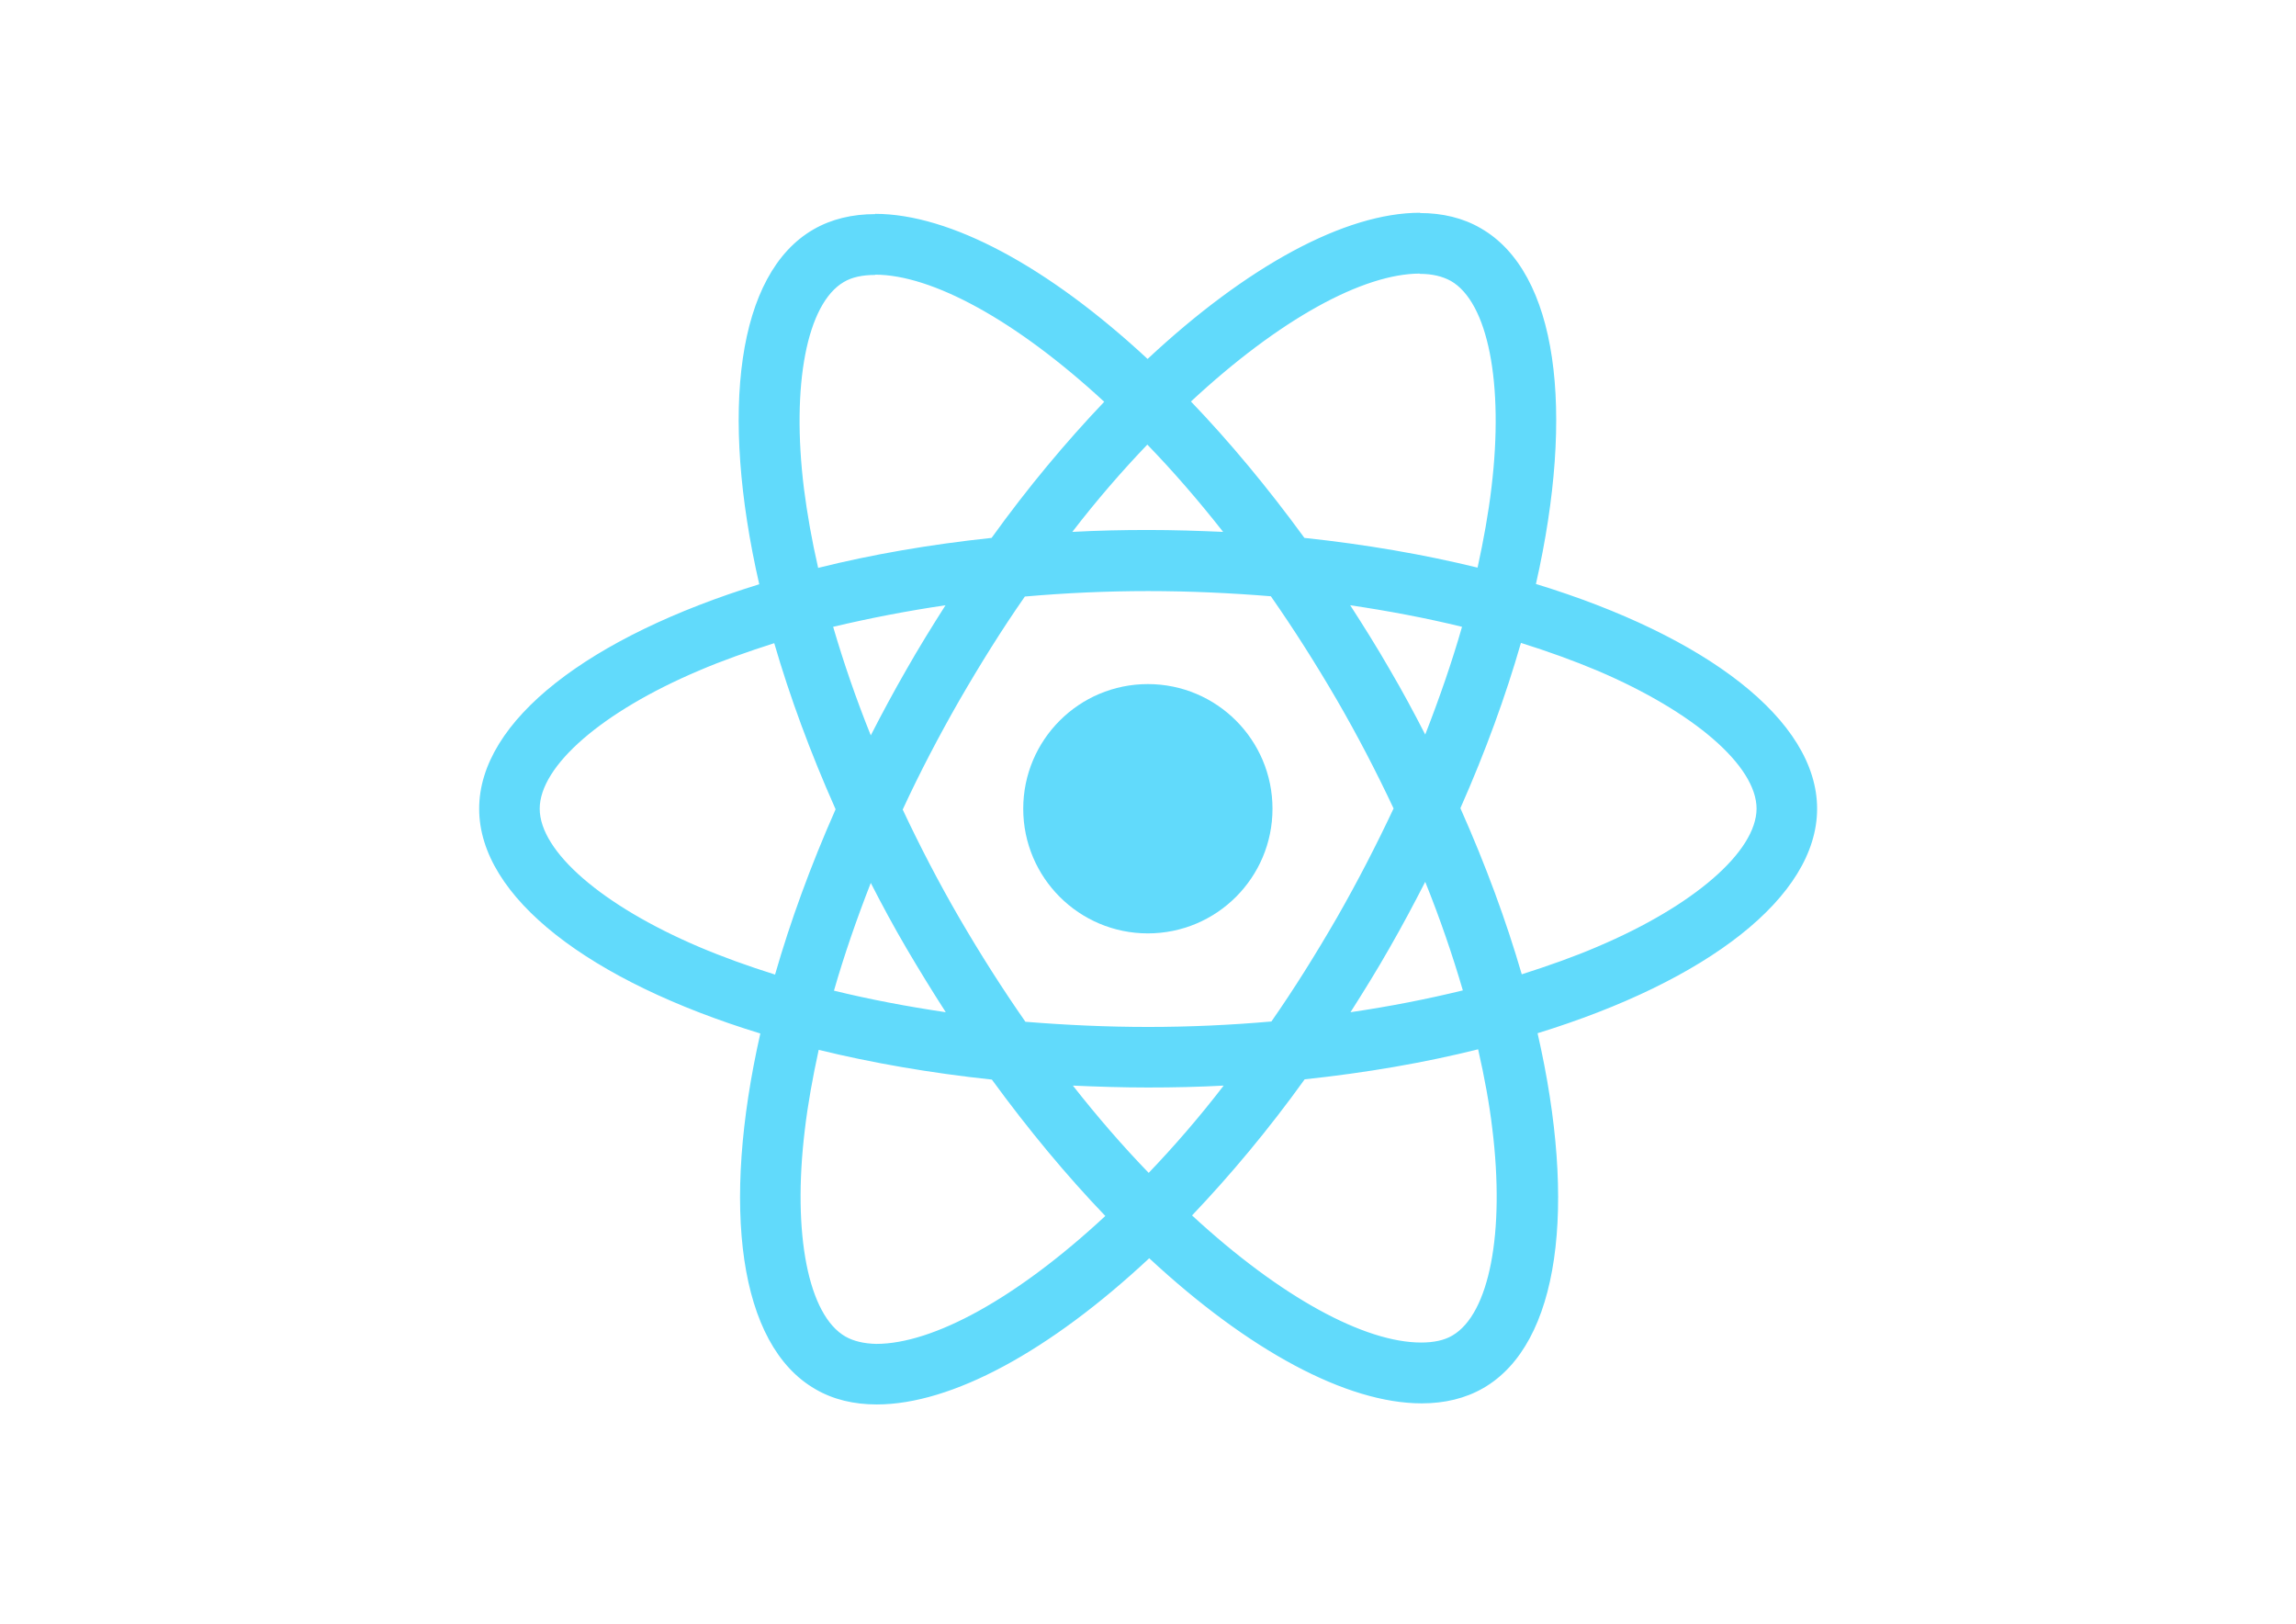
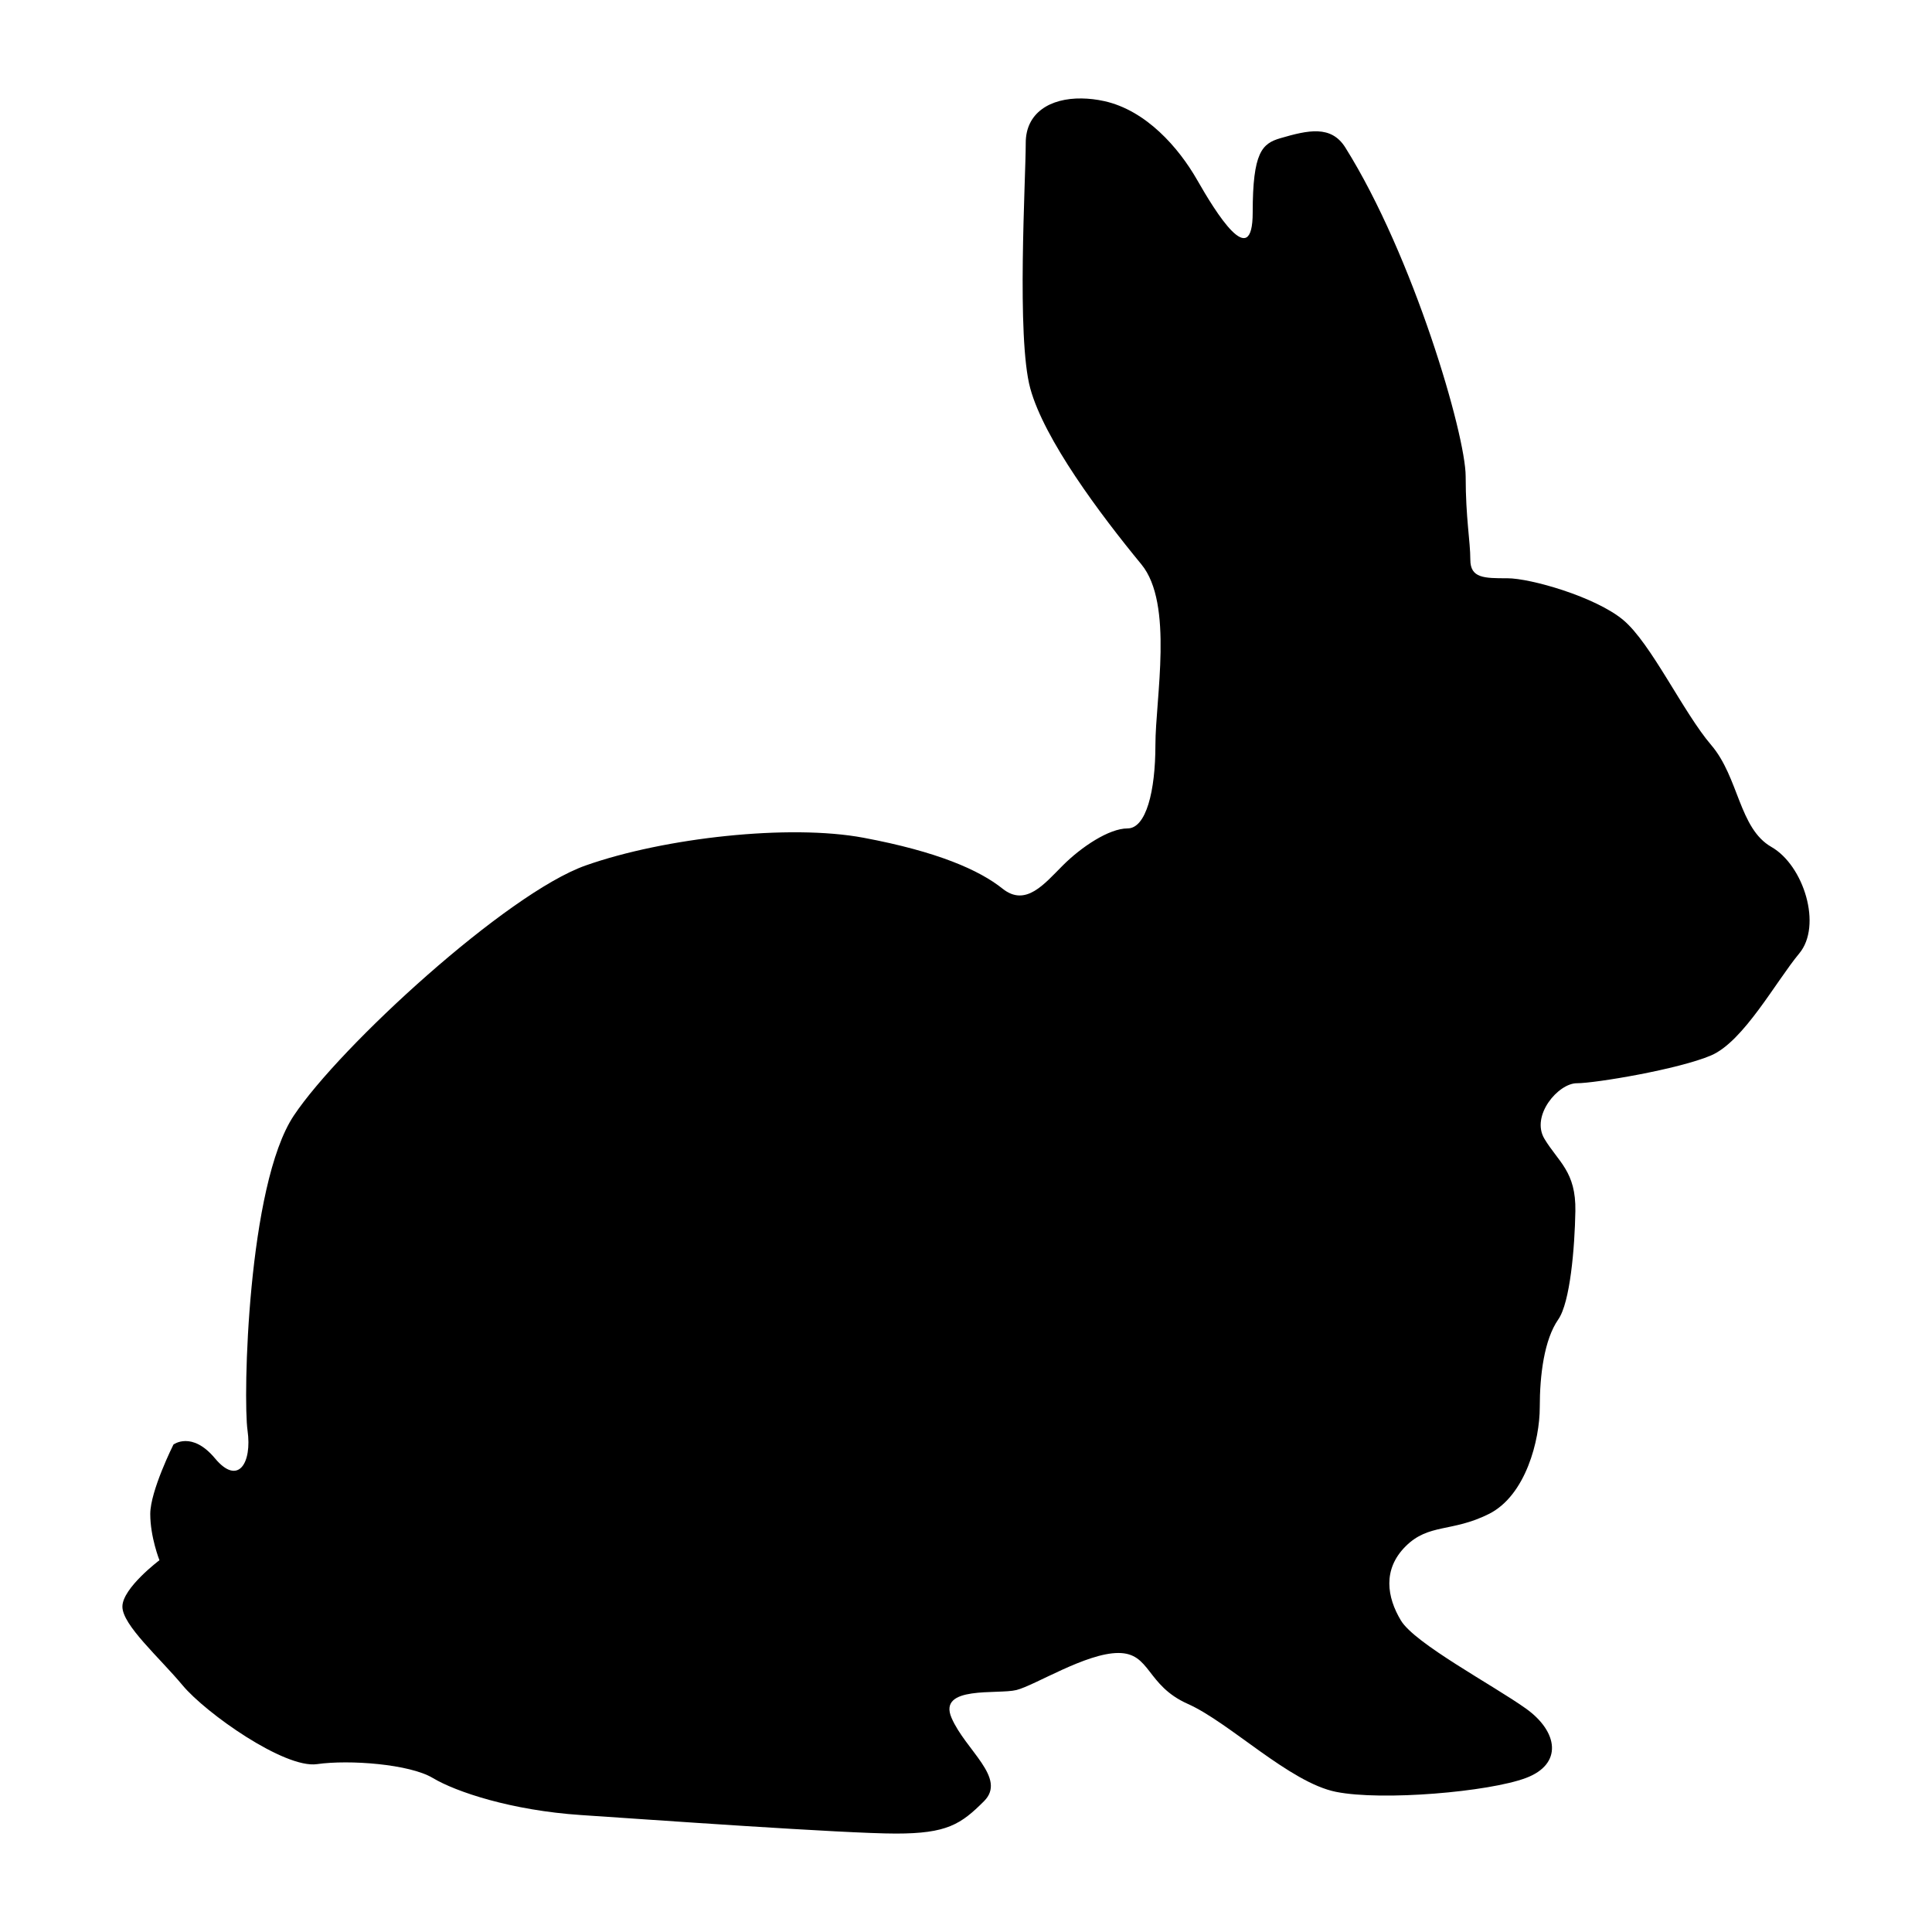
- <svg xmlns="http://www.w3.org/2000/svg" viewBox="0 0 841.9 595.3">
-   <g fill="#61DAFB">
-     <path d="M666.3 296.5c0-32.5-40.7-63.3-103.1-82.4 14.4-63.6 8-114.2-20.2-130.4-6.5-3.8-14.1-5.6-22.4-5.6v22.3c4.6 0 8.3.9 11.4 2.6 13.6 7.8 19.5 37.5 14.9 75.7-1.1 9.4-2.9 19.3-5.1 29.4-19.6-4.8-41-8.5-63.5-10.9-13.5-18.5-27.5-35.3-41.6-50 32.6-30.3 63.2-46.9 84-46.9V78c-27.5 0-63.5 19.6-99.9 53.6-36.4-33.8-72.4-53.2-99.9-53.2v22.3c20.7 0 51.4 16.5 84 46.6-14 14.7-28 31.4-41.3 49.9-22.6 2.4-44 6.1-63.6 11-2.3-10-4-19.7-5.2-29-4.7-38.2 1.1-67.9 14.6-75.8 3-1.8 6.9-2.6 11.5-2.6V78.5c-8.4 0-16 1.8-22.6 5.6-28.1 16.2-34.4 66.7-19.9 130.1-62.2 19.2-102.7 49.9-102.7 82.3 0 32.5 40.7 63.3 103.1 82.4-14.4 63.6-8 114.2 20.2 130.4 6.5 3.8 14.1 5.6 22.5 5.6 27.5 0 63.5-19.6 99.9-53.6 36.4 33.8 72.4 53.2 99.9 53.2 8.4 0 16-1.8 22.6-5.6 28.1-16.2 34.4-66.7 19.9-130.1 62-19.1 102.5-49.9 102.5-82.3zm-130.2-66.7c-3.7 12.9-8.3 26.2-13.5 39.5-4.1-8-8.4-16-13.1-24-4.6-8-9.5-15.8-14.4-23.4 14.2 2.1 27.9 4.7 41 7.9zm-45.8 106.5c-7.8 13.5-15.8 26.3-24.1 38.2-14.9 1.3-30 2-45.2 2-15.1 0-30.2-.7-45-1.9-8.3-11.9-16.4-24.6-24.2-38-7.6-13.1-14.5-26.4-20.8-39.8 6.2-13.4 13.2-26.8 20.7-39.9 7.8-13.5 15.8-26.3 24.1-38.2 14.9-1.3 30-2 45.2-2 15.1 0 30.2.7 45 1.9 8.3 11.9 16.4 24.6 24.2 38 7.6 13.1 14.5 26.4 20.8 39.8-6.3 13.4-13.2 26.8-20.7 39.9zm32.3-13c5.4 13.4 10 26.8 13.8 39.8-13.1 3.2-26.9 5.9-41.2 8 4.9-7.7 9.8-15.6 14.4-23.7 4.6-8 8.9-16.1 13-24.1zM421.2 430c-9.3-9.6-18.6-20.3-27.8-32 9 .4 18.2.7 27.5.7 9.4 0 18.7-.2 27.8-.7-9 11.7-18.3 22.4-27.5 32zm-74.4-58.9c-14.2-2.1-27.9-4.7-41-7.9 3.7-12.9 8.3-26.2 13.5-39.5 4.1 8 8.4 16 13.1 24 4.7 8 9.5 15.8 14.4 23.4zM420.7 163c9.3 9.6 18.6 20.3 27.8 32-9-.4-18.2-.7-27.5-.7-9.4 0-18.7.2-27.8.7 9-11.7 18.3-22.4 27.5-32zm-74 58.9c-4.9 7.7-9.8 15.6-14.4 23.7-4.6 8-8.9 16-13 24-5.4-13.4-10-26.8-13.8-39.8 13.1-3.1 26.9-5.8 41.2-7.9zm-90.5 125.2c-35.4-15.1-58.3-34.9-58.3-50.6 0-15.7 22.9-35.6 58.3-50.6 8.6-3.7 18-7 27.7-10.1 5.7 19.6 13.2 40 22.5 60.9-9.2 20.8-16.6 41.1-22.2 60.6-9.9-3.1-19.3-6.5-28-10.2zM310 490c-13.6-7.8-19.5-37.5-14.9-75.7 1.1-9.4 2.9-19.3 5.1-29.4 19.6 4.8 41 8.5 63.5 10.9 13.5 18.5 27.5 35.3 41.6 50-32.6 30.3-63.2 46.9-84 46.9-4.5-.1-8.3-1-11.3-2.7zm237.2-76.2c4.7 38.2-1.1 67.9-14.6 75.8-3 1.8-6.9 2.6-11.5 2.6-20.7 0-51.4-16.5-84-46.6 14-14.7 28-31.4 41.3-49.9 22.6-2.4 44-6.1 63.6-11 2.3 10.1 4.1 19.8 5.2 29.1zm38.5-66.7c-8.6 3.7-18 7-27.7 10.1-5.7-19.6-13.2-40-22.5-60.9 9.2-20.8 16.6-41.1 22.2-60.6 9.9 3.1 19.3 6.5 28.1 10.2 35.4 15.1 58.3 34.9 58.3 50.6-.1 15.7-23 35.6-58.4 50.6zM320.8 78.4z" />
-     <circle cx="420.9" cy="296.5" r="45.7" />
-     <path d="M520.5 78.1z" />
-   </g>
+ <svg className="rabbit" version="1.2" viewBox="0 0 600 600">
+   <path d="m 335.943,30.576 c -9.793,-0.146 -17.391,4.439 -17.391,13.79 0,11.508 -2.91,60.415 1.405,76.239 4.316,15.824 21.586,38.972 34.518,54.676 10.069,12.227 4.348,41.696 4.348,56.081 0,14.385 -2.898,25.911 -8.652,25.911 -5.754,0 -14.36,5.752 -20.114,11.506 -5.754,5.754 -11.516,12.956 -18.708,7.202 -7.193,-5.754 -20.154,-11.494 -43.17,-15.81 -23.016,-4.316 -61.841,-0.023 -86.296,8.608 -24.455,8.631 -76.259,56.111 -90.644,77.688 -14.385,21.578 -15.799,87.732 -14.361,97.802 1.439,10.07 -2.908,17.283 -10.101,8.652 -7.192,-8.631 -12.911,-4.304 -12.911,-4.304 0,0 -7.202,14.37 -7.202,21.563 0,7.192 2.855,14.361 2.855,14.361 0,0 -11.506,8.651 -11.506,14.405 0,5.754 11.516,15.83 18.708,24.461 7.193,8.631 31.651,25.9 41.721,24.461 10.07,-1.439 28.775,-0.012 35.968,4.304 7.193,4.316 24.447,10.068 46.024,11.506 21.578,1.439 81.978,5.753 97.802,5.753 15.824,0 20.168,-2.864 27.36,-10.057 7.193,-7.192 -5.785,-15.841 -10.101,-25.911 -4.316,-10.069 14.404,-7.169 20.158,-8.608 5.754,-1.438 21.594,-11.506 31.664,-11.506 10.07,0 8.617,10.056 21.563,15.81 12.947,5.754 31.639,24.439 46.024,27.316 14.385,2.877 47.472,0.012 58.98,-4.304 11.508,-4.316 10.069,-14.37 0,-21.563 -10.07,-7.192 -34.507,-20.167 -38.822,-27.36 -4.316,-7.192 -5.743,-15.82 1.449,-23.012 7.193,-7.193 14.359,-4.303 25.867,-10.057 11.508,-5.754 15.81,-23.044 15.81,-33.113 0,-10.07 1.369,-21.014 5.753,-27.316 3.673,-5.281 5.1,-22.132 5.305,-33.64 0.219,-12.289 -5.293,-15.249 -9.609,-22.441 -4.315,-7.192 4.303,-17.259 10.057,-17.259 5.754,0 31.651,-4.336 41.721,-8.652 10.069,-4.315 20.167,-23.033 27.36,-31.664 7.192,-8.631 1.418,-27.315 -8.652,-33.069 -10.07,-5.754 -10.077,-21.594 -18.708,-31.664 -8.631,-10.07 -18.685,-31.63 -27.316,-38.822 -8.631,-7.193 -28.775,-12.955 -35.968,-12.955 -7.193,0 -11.506,9e-4 -11.506,-5.753 0,-5.754 -1.449,-12.92 -1.449,-25.867 0,-12.947 -16.243,-68.465 -37.373,-102.15 -4.408,-7.027 -11.558,-5.405 -20.158,-2.898 -5.694,1.66 -8.608,4.356 -8.608,23.056 0,18.701 -11.505,-0.031 -17.259,-10.101 -5.754,-10.07 -15.863,-21.584 -28.809,-24.461 -2.427,-0.539 -4.767,-0.801 -7.027,-0.834 z" id="rabbit" />
</svg>
